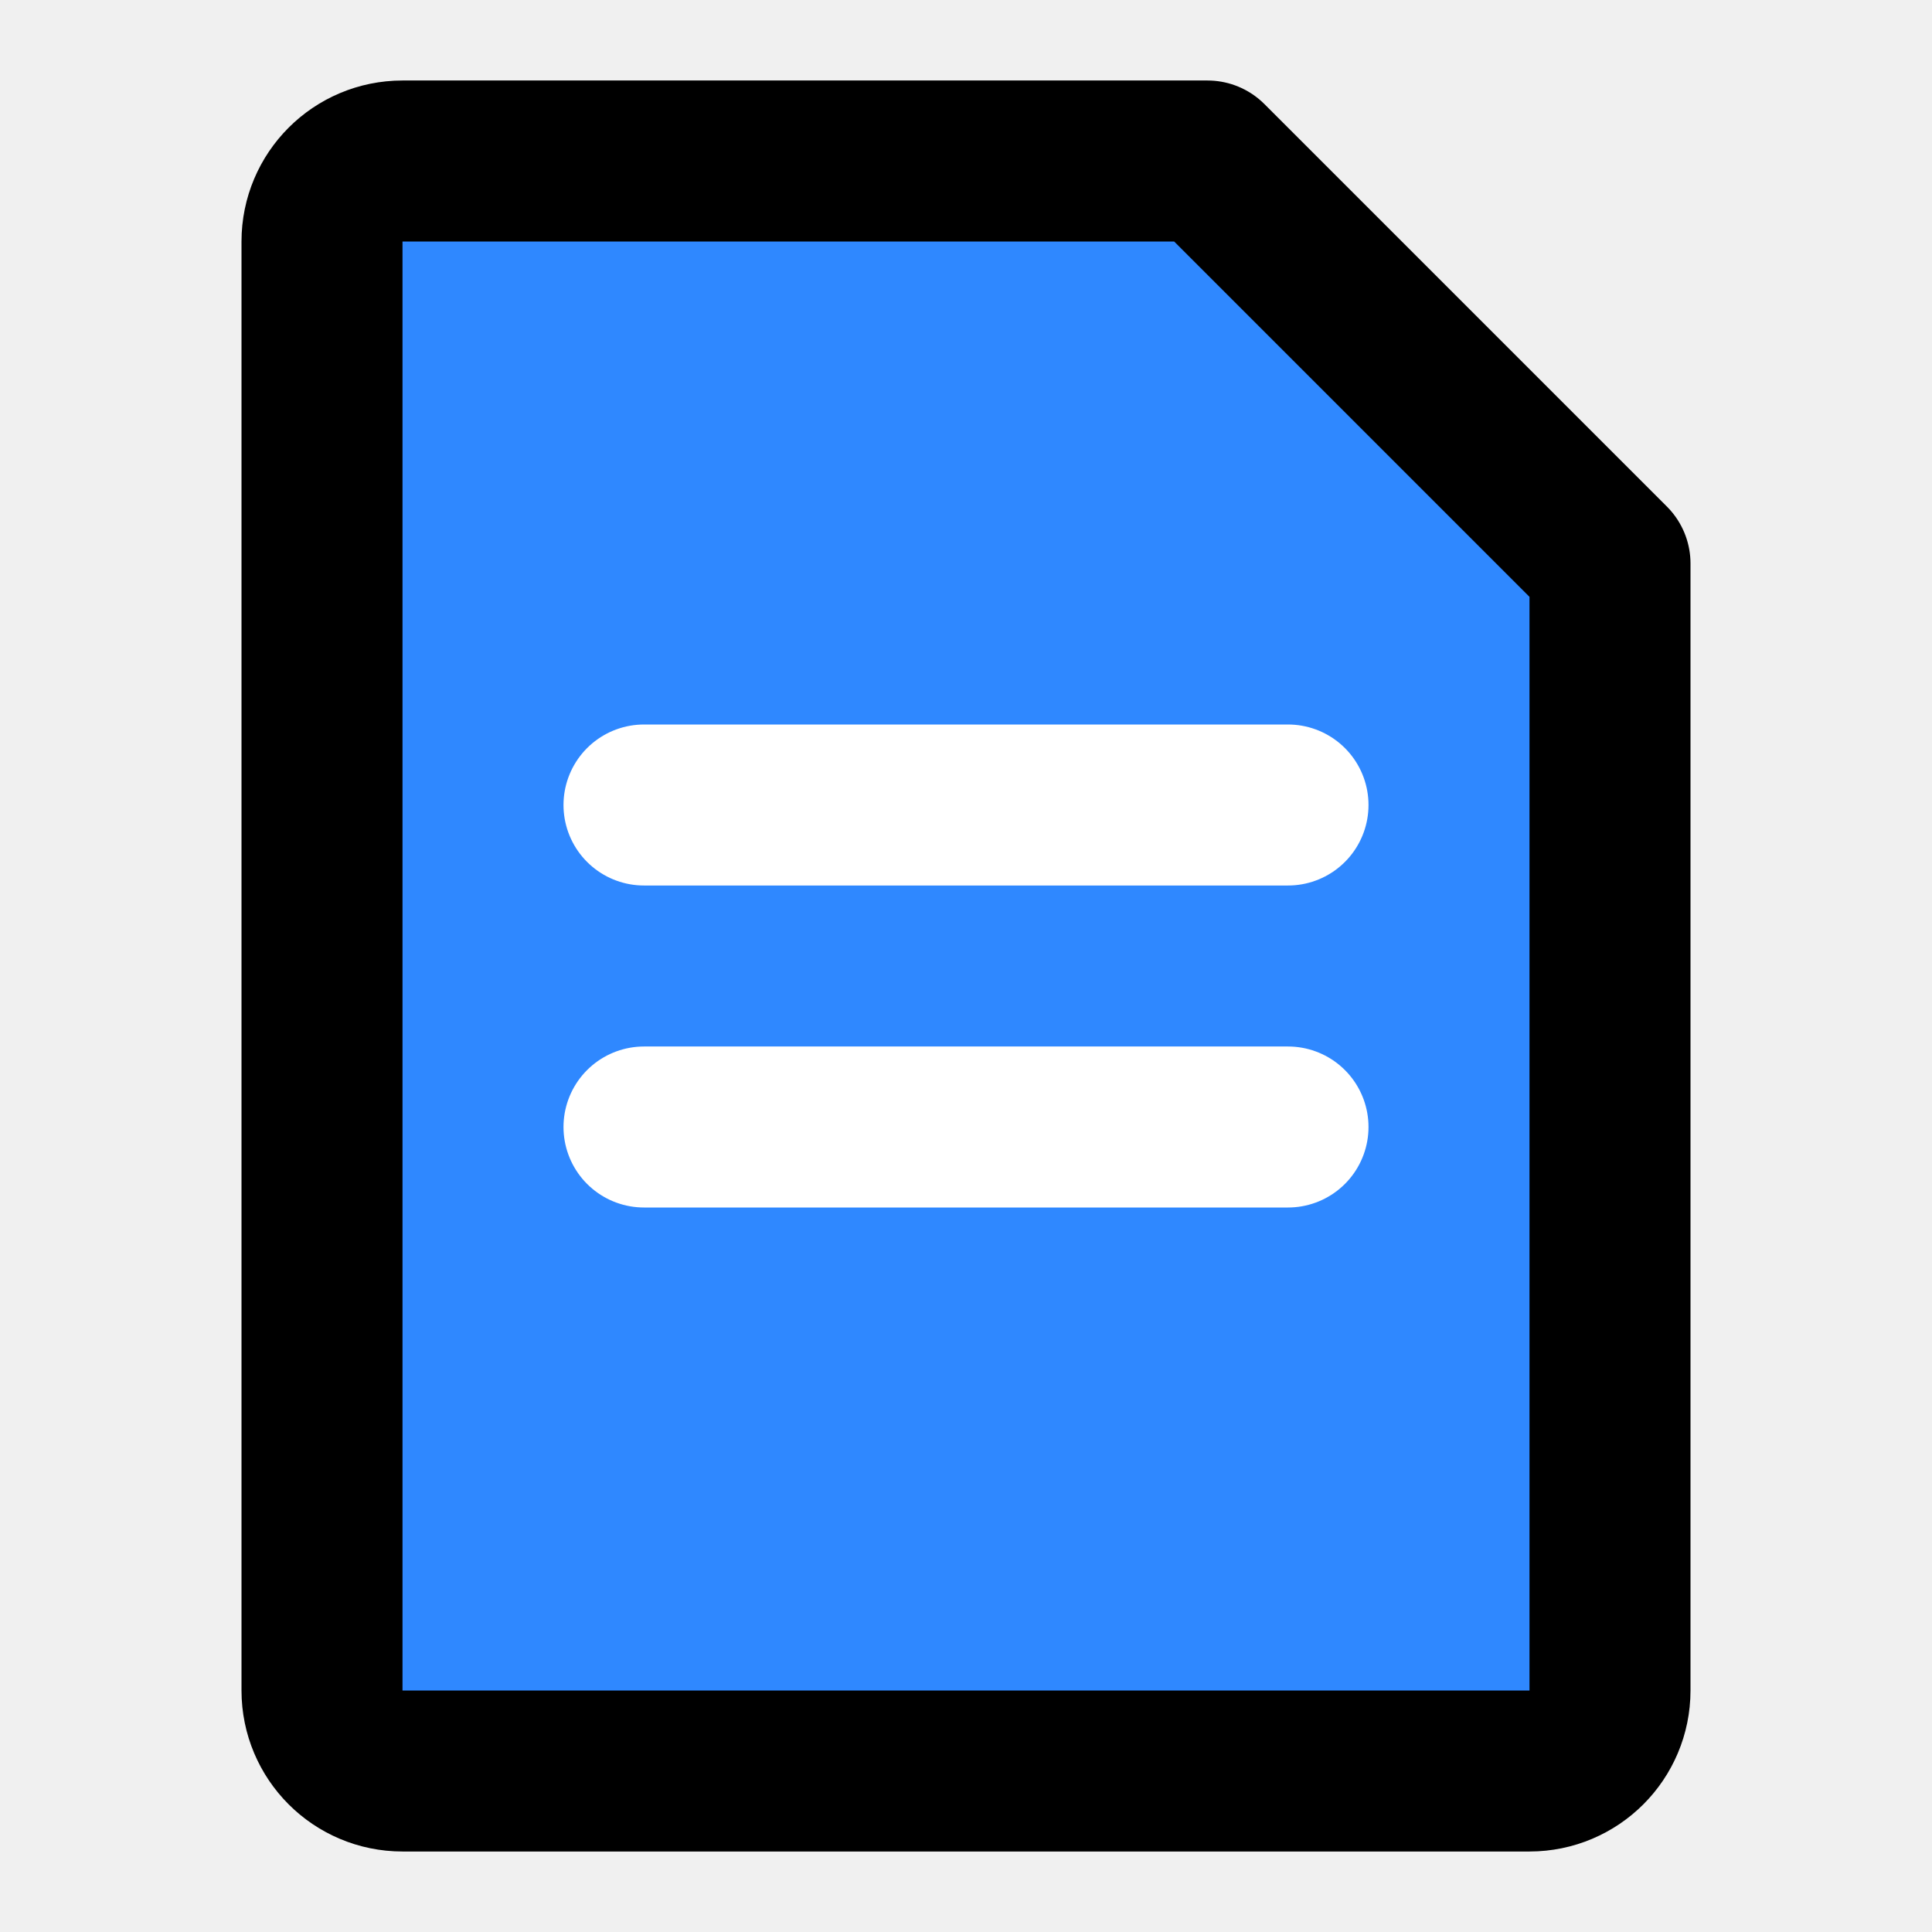
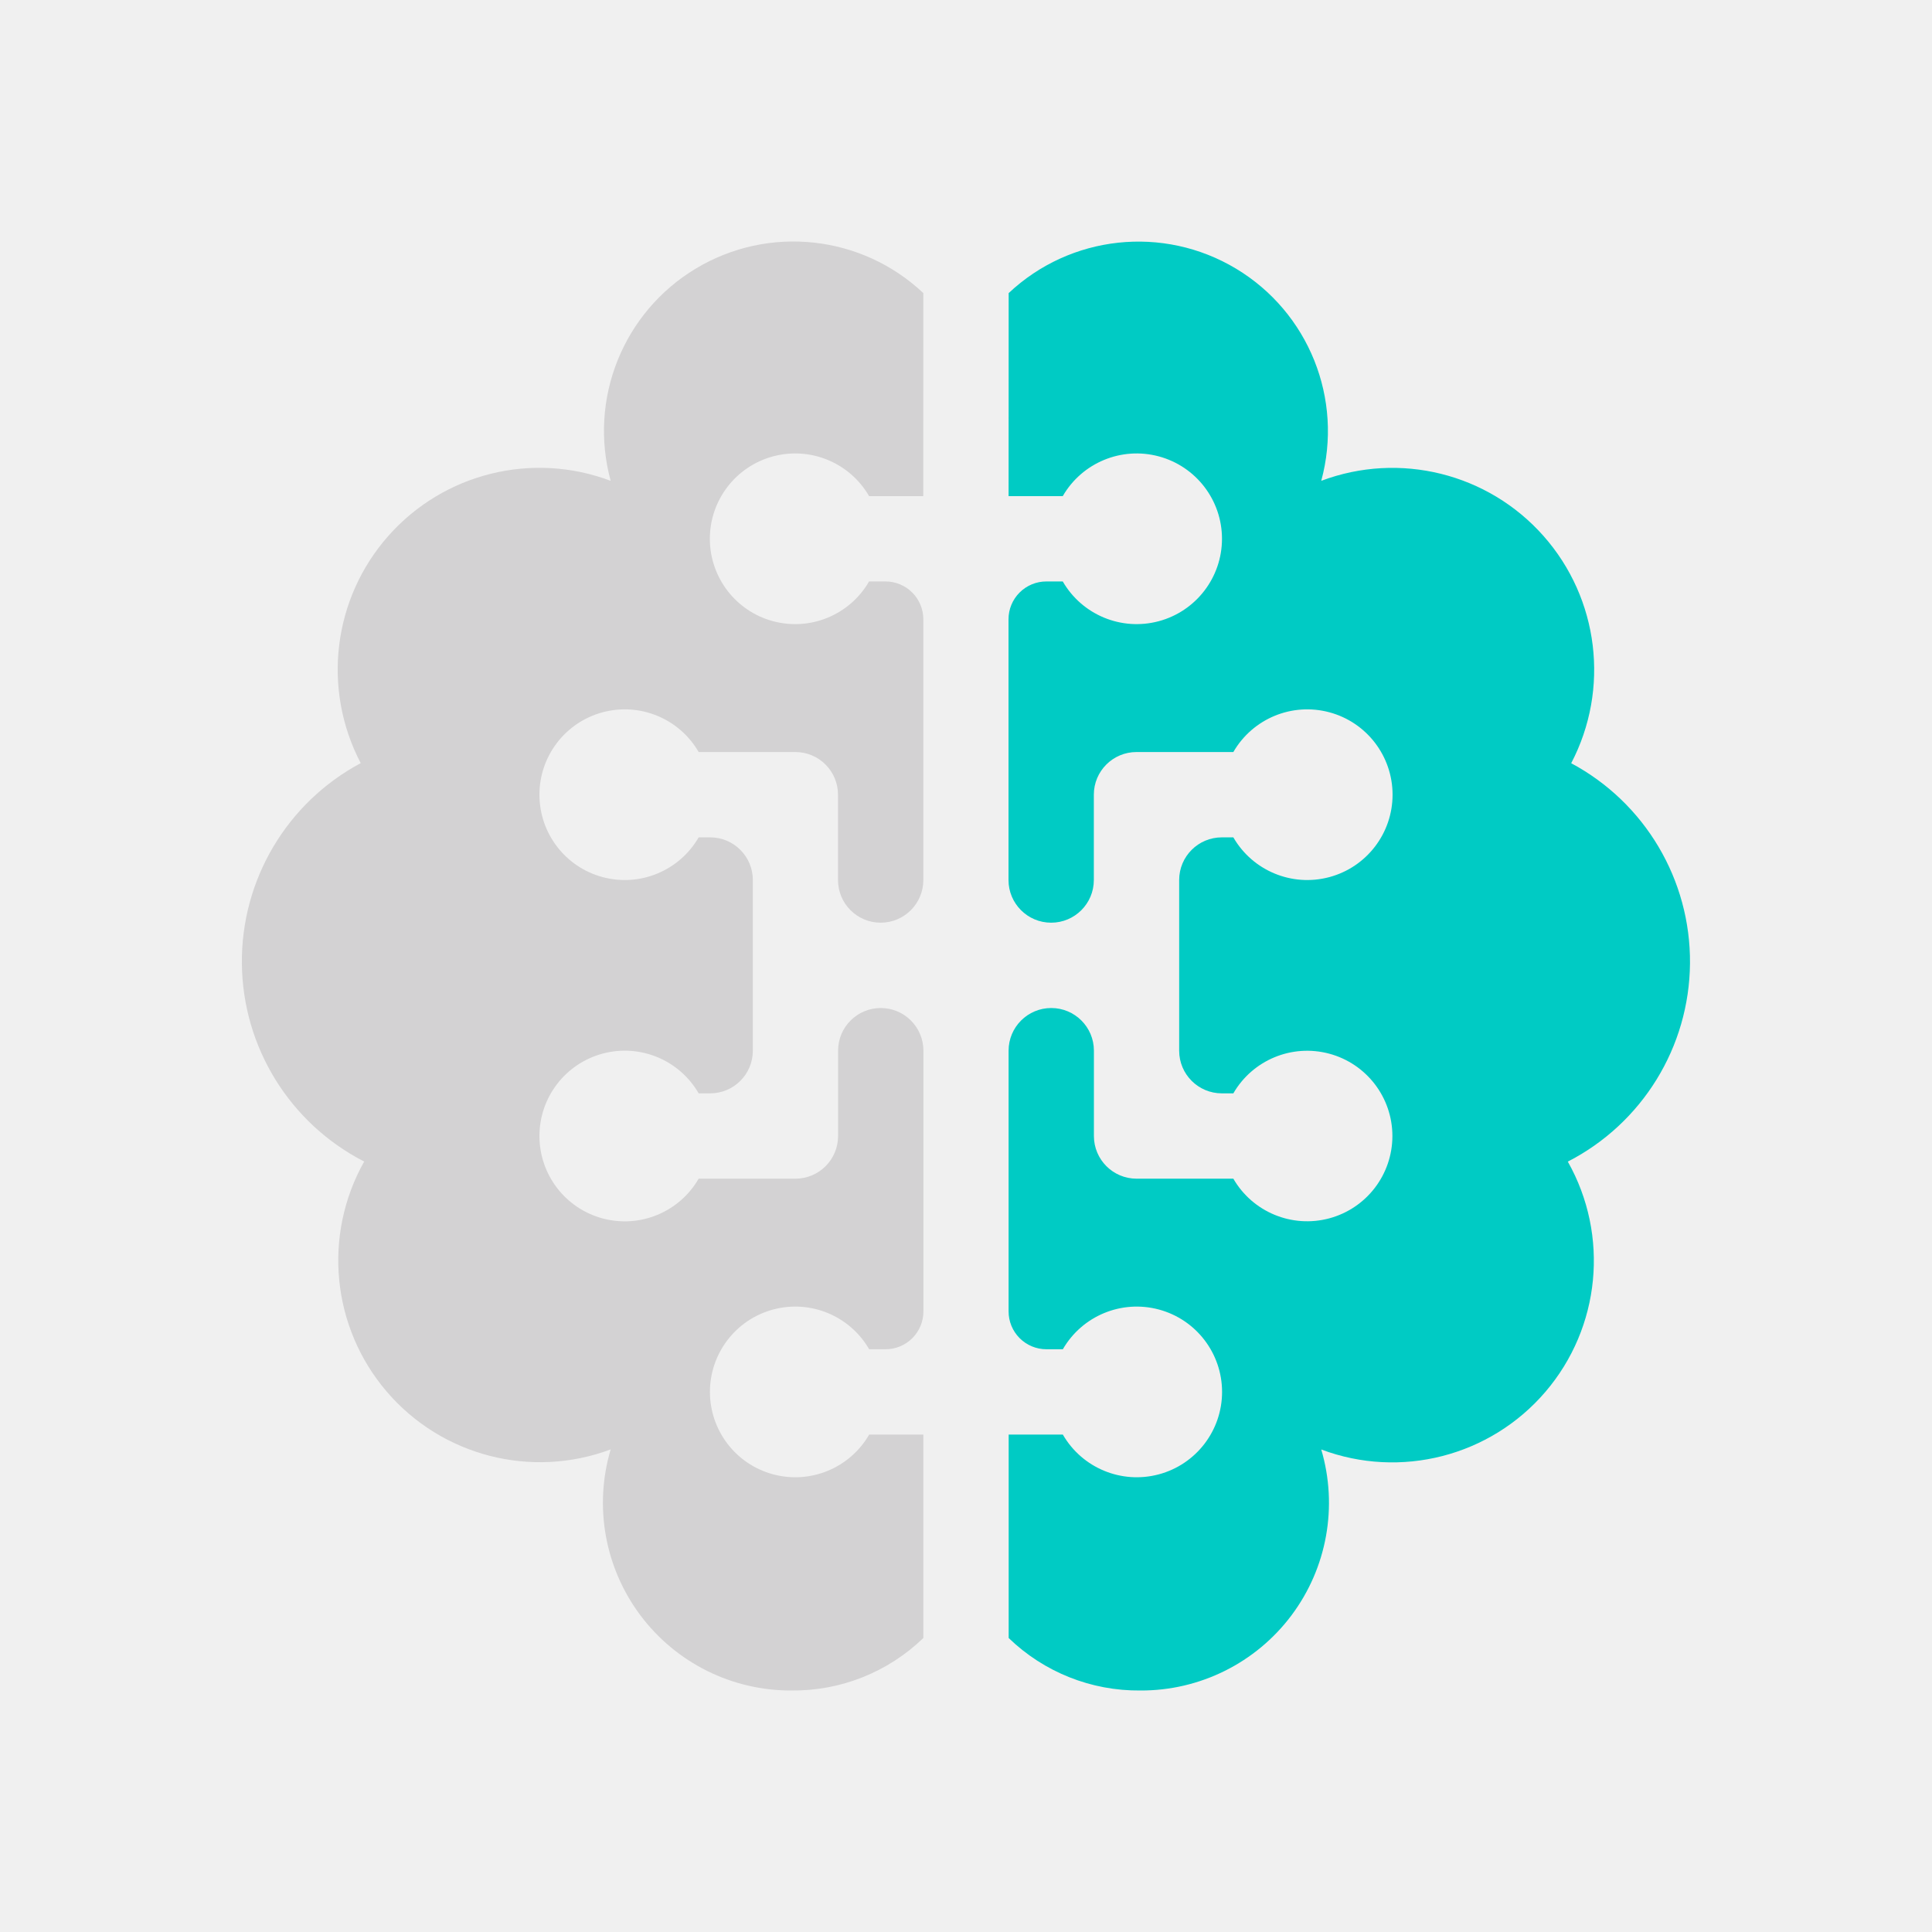
- <svg xmlns="http://www.w3.org/2000/svg" width="1em" height="1em" viewBox="0 0 48 48">
-   <path d="M0 0h48v48H0z" fill="none" />
-   <g fill="none" stroke-linejoin="round" stroke-width="4">
-     <path fill="#2F88FF" stroke="#000" d="M8 6C8 4.895 8.895 4 10 4H30L40 14V42C40 43.105 39.105 44 38 44H10C8.895 44 8 43.105 8 42V6Z" />
-     <path stroke="#fff" stroke-linecap="round" d="M16 20H32" />
-     <path stroke="#fff" stroke-linecap="round" d="M16 28H32" />
+ <svg xmlns="http://www.w3.org/2000/svg" width="1em" height="1em" viewBox="0 0 24 24">
+   <path d="M0 0h24v24H0z" fill="none" />
+   <g fill="none">
+     <path fill="#d3d2d3" d="M11.47 3.641a2.353 2.353 0 0 0-3.884 2.332A2.506 2.506 0 0 0 4.481 9.48a2.793 2.793 0 0 0 .043 4.949a2.506 2.506 0 0 0 3.062 3.576A2.332 2.332 0 0 0 9.833 21a2.32 2.32 0 0 0 1.637-.652v-2.527h-.673a1.06 1.06 0 1 1 0-1.06H11a.47.47 0 0 0 .471-.472v-3.237a.53.53 0 0 0-1.06 0v1.06a.53.53 0 0 1-.53.53H8.679a1.06 1.06 0 1 1 0-1.06h.143a.53.53 0 0 0 .53-.53v-2.12a.53.53 0 0 0-.53-.53h-.143a1.06 1.06 0 1 1 0-1.06H9.88a.53.53 0 0 1 .53.53v1.06a.53.53 0 1 0 1.06 0V7.695a.47.47 0 0 0-.472-.472h-.202a1.06 1.06 0 1 1 0-1.06h.673z" />
+     <path fill="#00cbc4" d="M12.53 3.641a2.353 2.353 0 0 1 3.883 2.332a2.507 2.507 0 0 1 3.105 3.508a2.794 2.794 0 0 1-.042 4.949a2.505 2.505 0 0 1-3.063 3.576A2.332 2.332 0 0 1 14.167 21a2.32 2.32 0 0 1-1.637-.652v-2.527h.673a1.06 1.06 0 1 0 0-1.06H13a.47.47 0 0 1-.471-.472v-3.237a.53.53 0 0 1 1.06 0v1.06a.53.53 0 0 0 .53.53h1.202a1.059 1.059 0 1 0 0-1.06h-.143a.53.53 0 0 1-.53-.53v-2.12a.53.53 0 0 1 .53-.53h.143a1.06 1.06 0 1 0 0-1.06h-1.203a.53.53 0 0 0-.53.53v1.06a.53.53 0 1 1-1.06 0V7.695A.47.47 0 0 1 13 7.223h.202a1.06 1.06 0 1 0 0-1.06h-.673z" />
  </g>
</svg>
